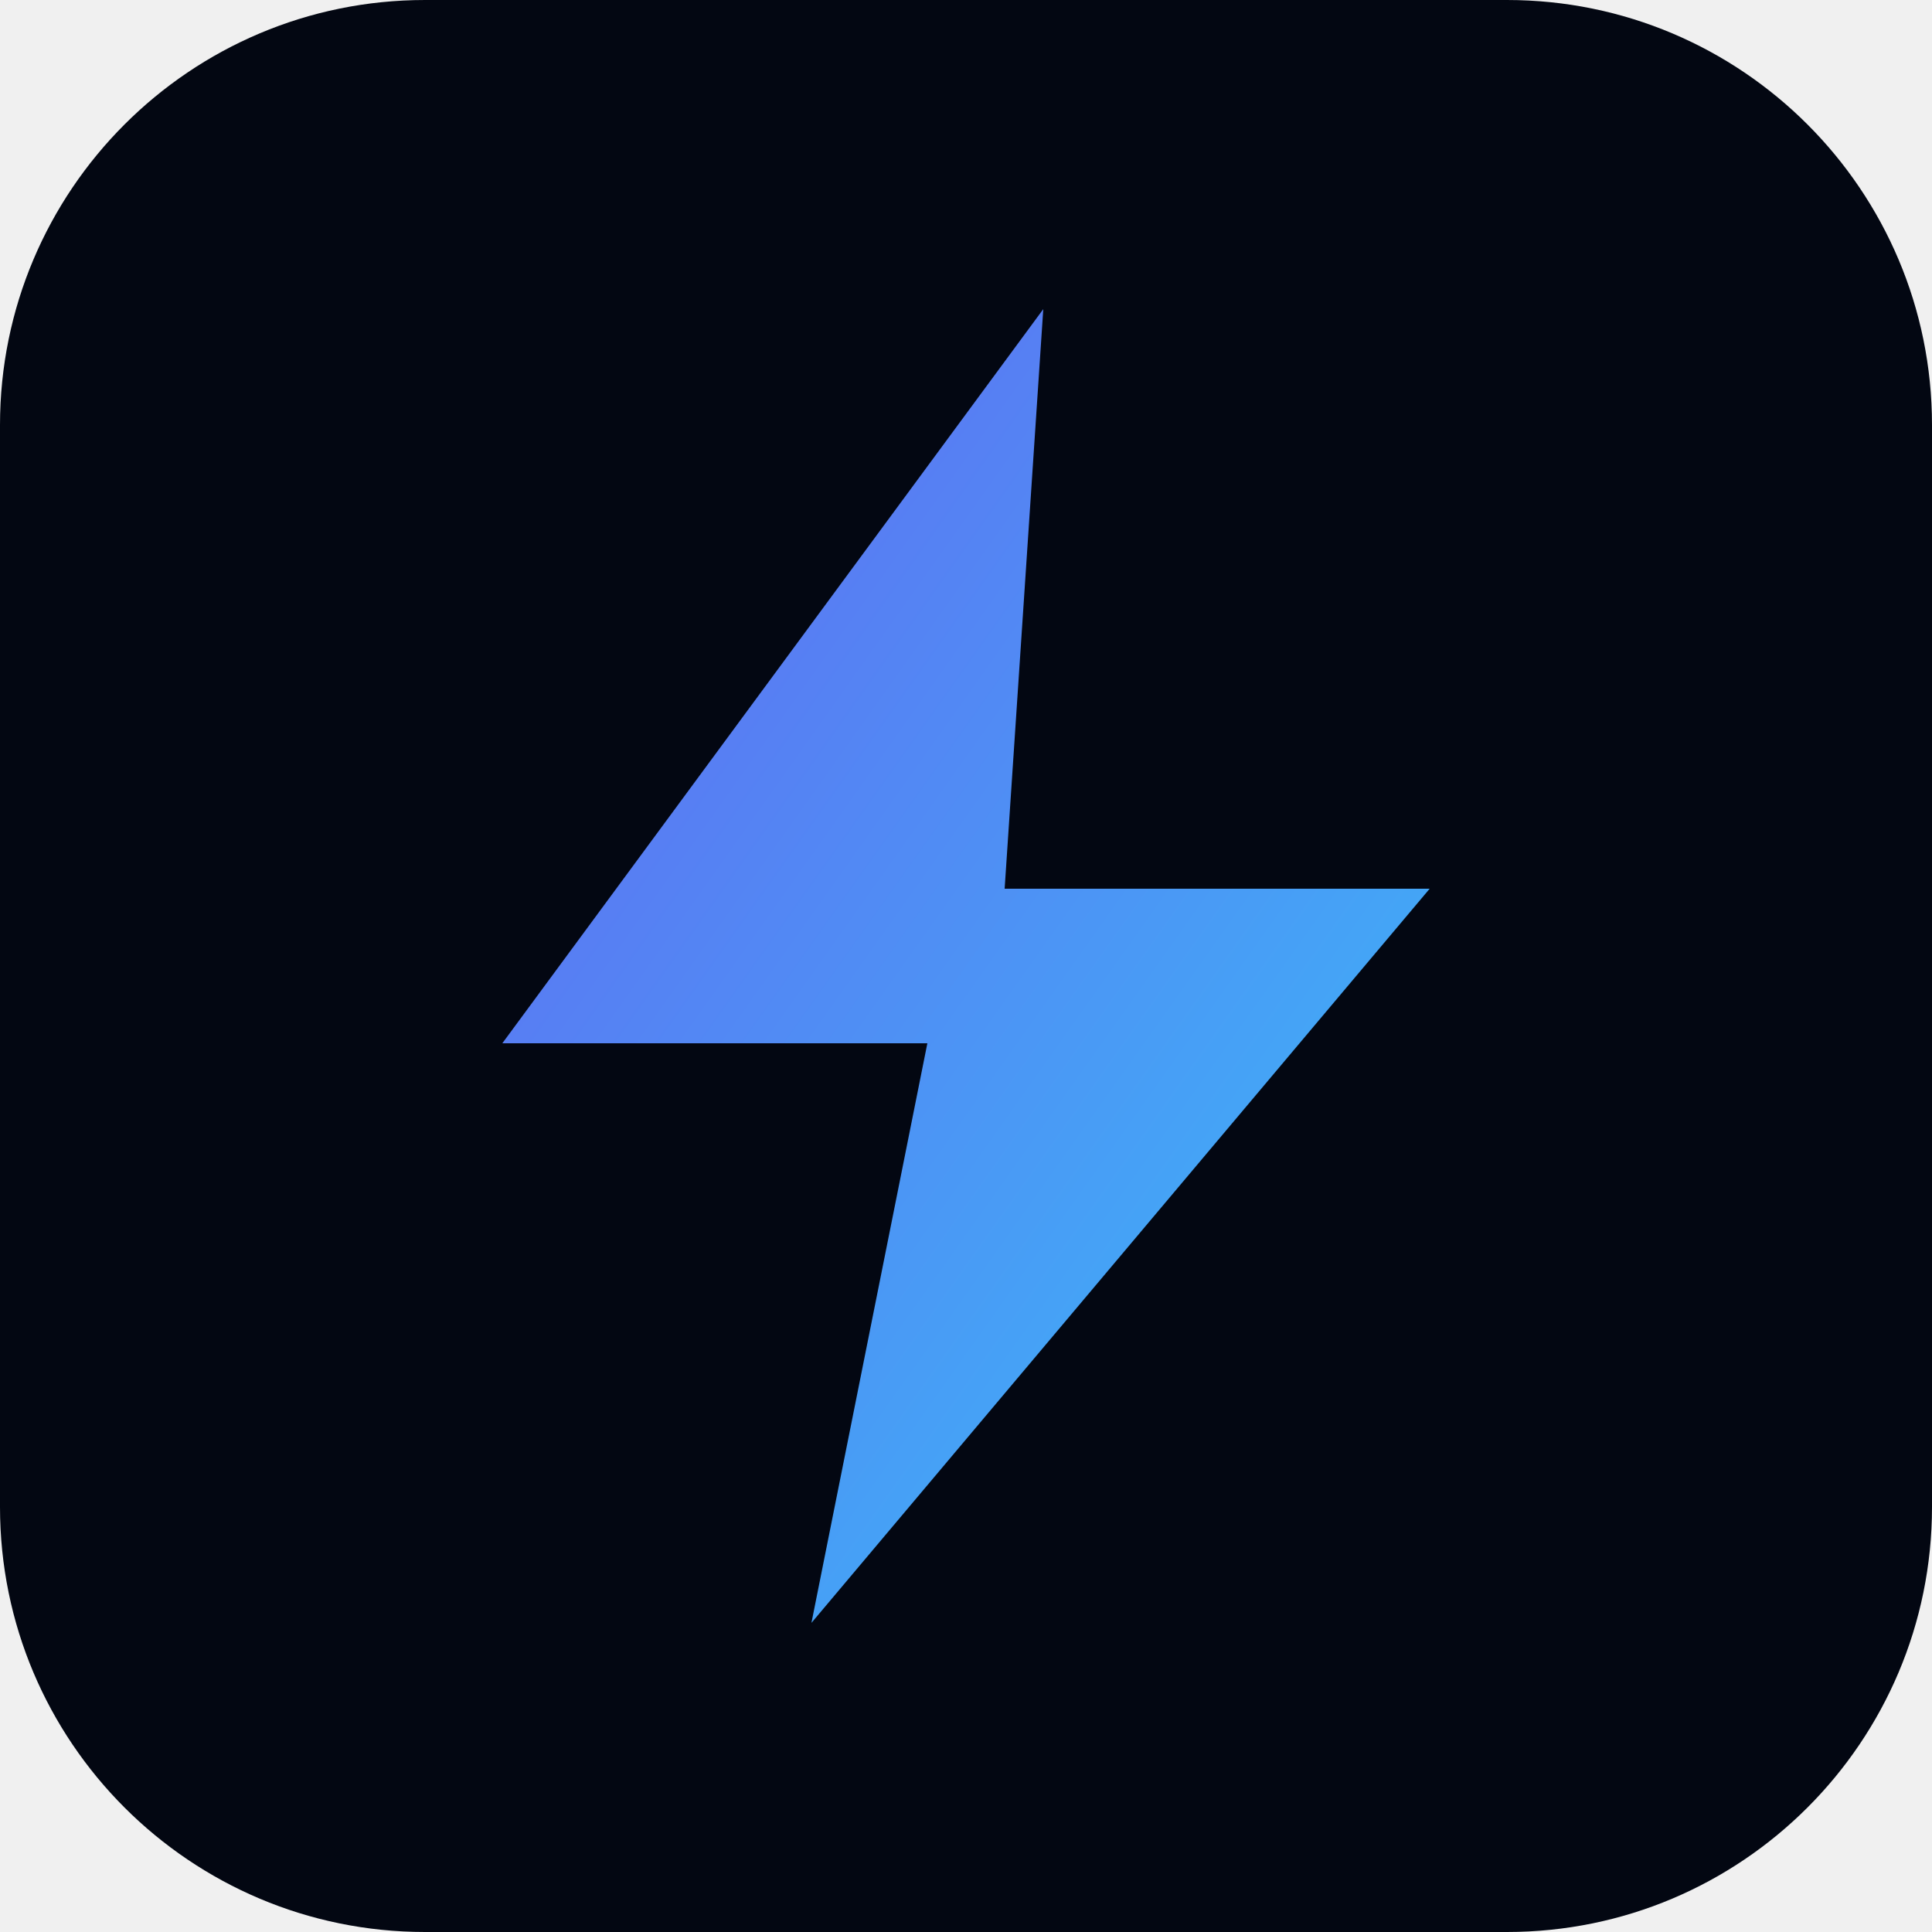
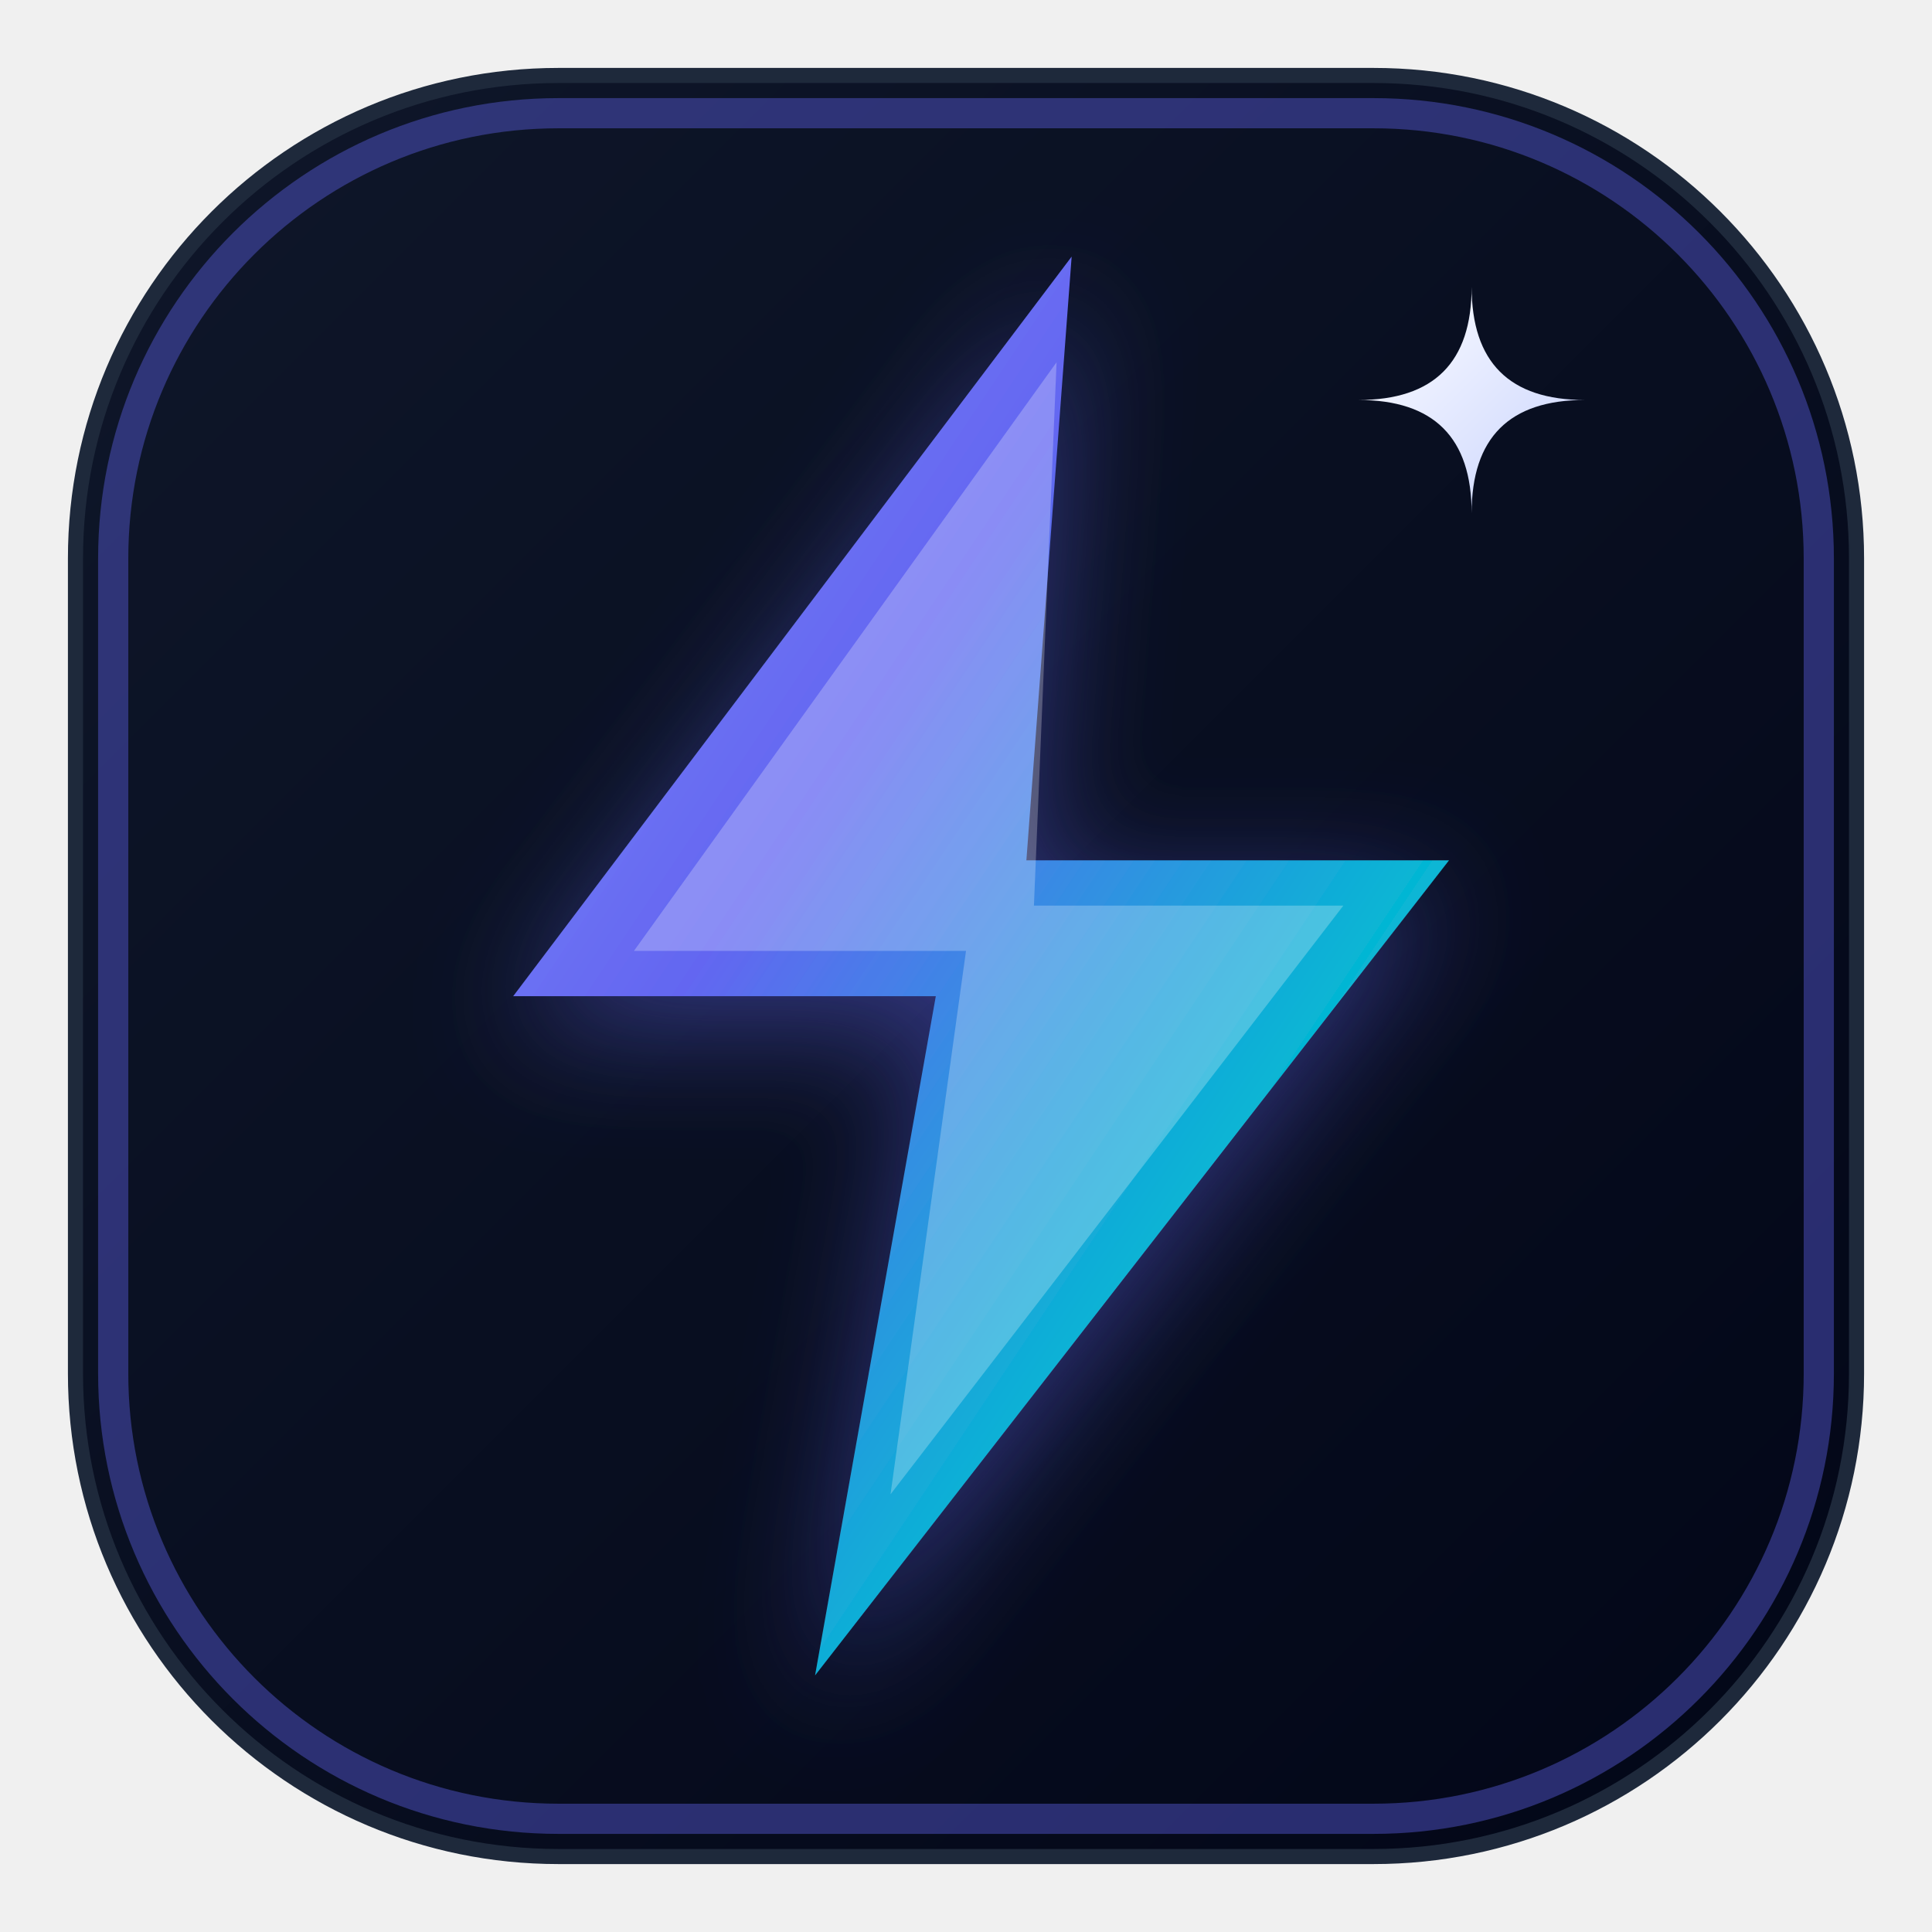
- <svg xmlns="http://www.w3.org/2000/svg" viewBox="0 0 100 100">
+ <svg xmlns="http://www.w3.org/2000/svg" viewBox="0 0 512 512" width="512" height="512">
  <defs>
-     <linearGradient id="grad" x1="0%" y1="0%" x2="100%" y2="100%">
-       <stop offset="0%" stop-color="#6366f1" />
+     <linearGradient id="boltGrad" x1="0%" y1="0%" x2="100%" y2="100%">
+       <stop offset="0%" stop-color="#818cf8" />
+       <stop offset="35%" stop-color="#6366f1" />
+       <stop offset="70%" stop-color="#06b6d4" />
      <stop offset="100%" stop-color="#38bdf8" />
    </linearGradient>
+     <linearGradient id="bgGrad" x1="0%" y1="0%" x2="100%" y2="100%">
+       <stop offset="0%" stop-color="#0f172a" />
+       <stop offset="100%" stop-color="#020617" />
+     </linearGradient>
+     <linearGradient id="starGrad" x1="0%" y1="0%" x2="100%" y2="100%">
+       <stop offset="0%" stop-color="#ffffff" />
+       <stop offset="100%" stop-color="#c7d2fe" />
+     </linearGradient>
+     <filter id="softGlow" x="-20%" y="-20%" width="140%" height="140%">
+       <feDropShadow dx="0" dy="8" stdDeviation="16" flood-color="#6366f1" flood-opacity="0.45" />
+     </filter>
  </defs>
-   <rect width="100" height="100" rx="22" fill="#030712" />
-   <path d="M54 16 L26 54 L48 54 L42 84 L74 46 L52 46 Z" fill="url(#grad)" />
+   <rect x="20" y="20" width="472" height="472" rx="128" fill="url(#bgGrad)" stroke="#1e293b" stroke-width="4" />
+   <rect x="30" y="30" width="452" height="452" rx="118" fill="none" stroke="#6366f1" stroke-width="8" stroke-opacity="0.4" />
+   <path d="M 284 68            L 136 264            L 248 264            L 216 444            L 384 228            L 272 228            Z" fill="url(#boltGrad)" filter="url(#softGlow)" />
+   <path d="M 280 96            L 168 252            L 256 252            L 236 396            L 356 240            L 274 240            Z" fill="#ffffff" opacity="0.25" />
+   <path d="M 390 76            Q 390 106 420 106            Q 390 106 390 136            Q 390 106 360 106            Q 390 106 390 76 Z" fill="url(#starGrad)" />
</svg>
